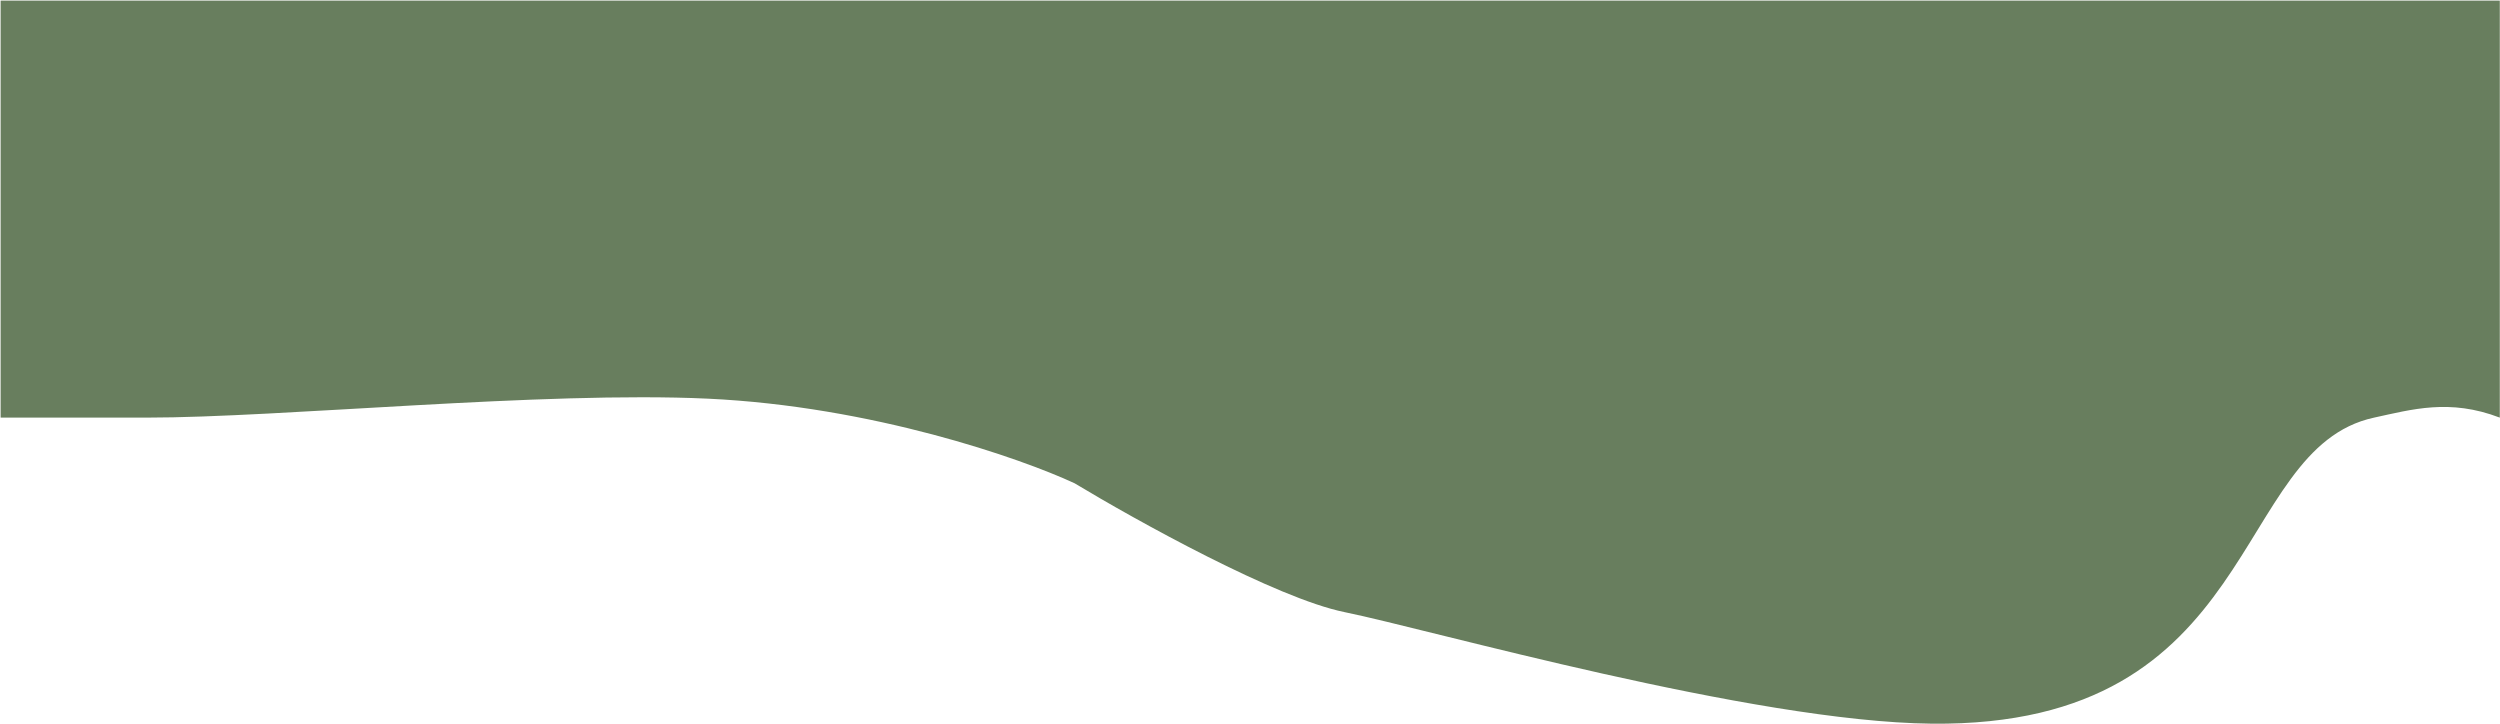
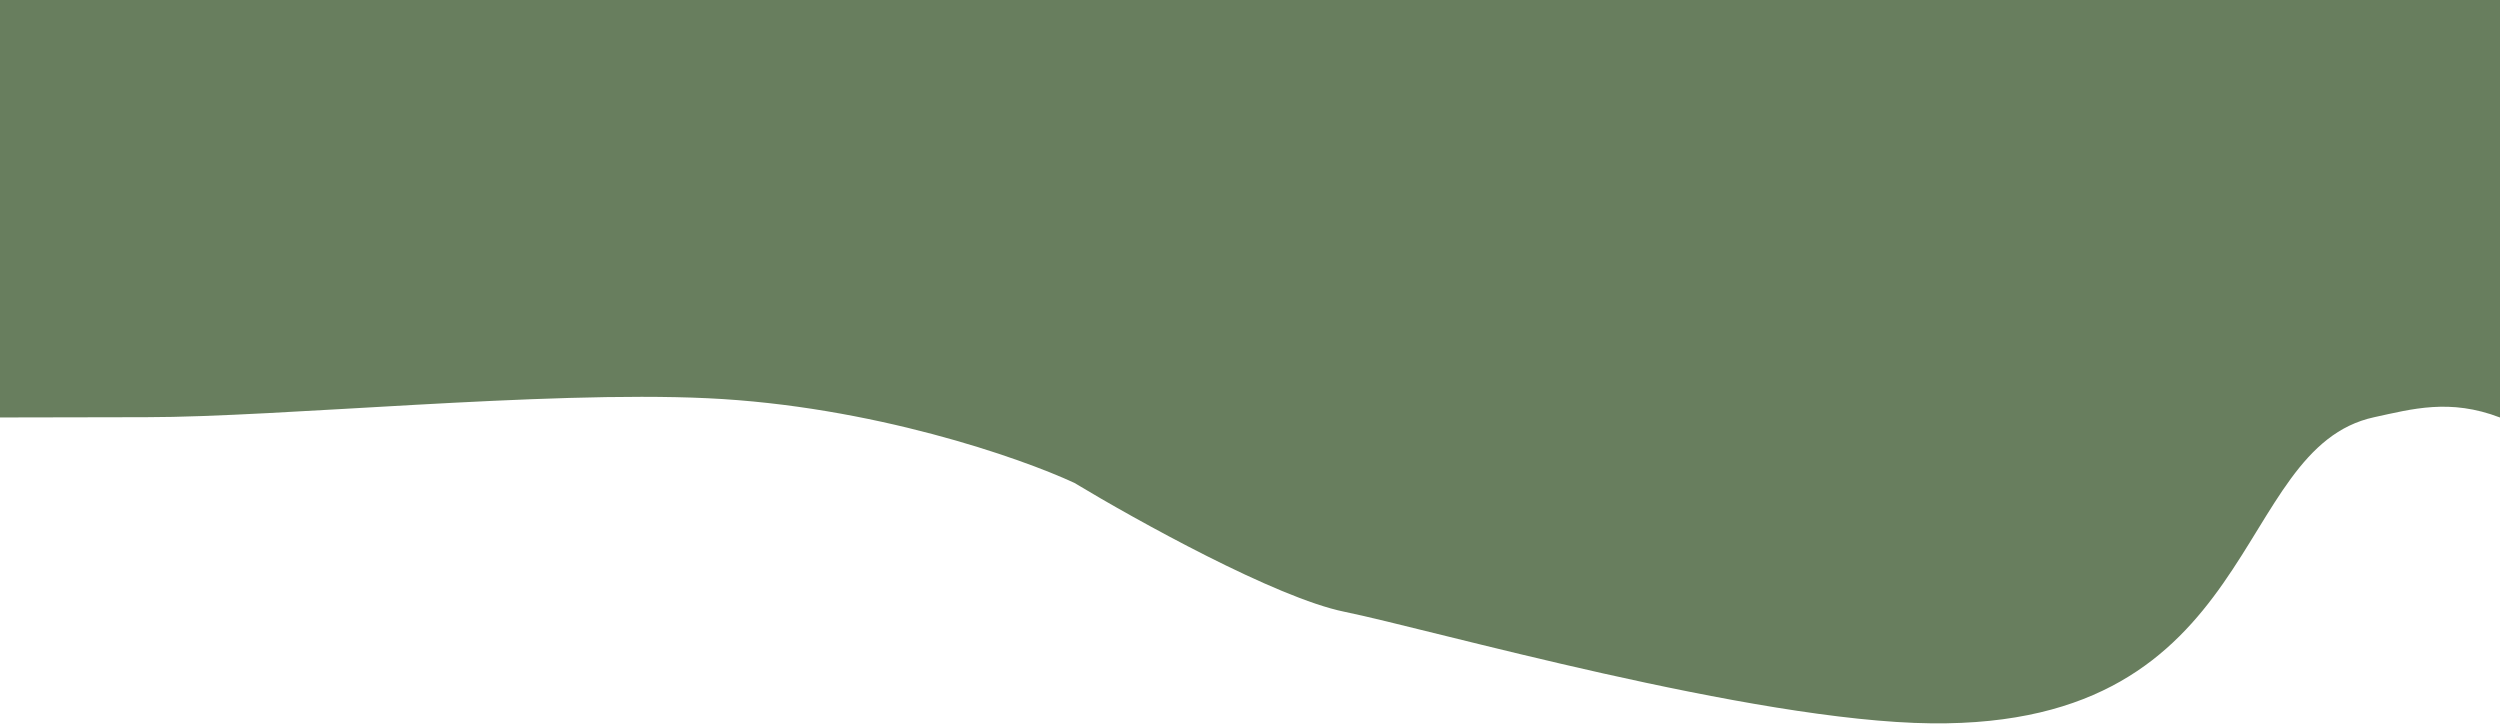
- <svg xmlns="http://www.w3.org/2000/svg" width="3025" height="876" viewBox="0 0 3025 876" fill="none">
-   <path d="M856.446 482.38C657.612 473.072 339.196 505.319 177.602 505.319L0.75 505.319L0.75 0.689L3024.75 0.689L3024.75 505.319C2964 482 2918.11 495.514 2872.66 505.319C2698 543 2738.66 879.961 2337.05 875.645C2120.46 873.317 1729.89 761.621 1626.93 740.678C1544.55 723.923 1374.83 629.757 1300.27 584.768C1235.18 554.517 1055.28 491.688 856.446 482.38Z" fill="#687E5E" />
+ <svg xmlns="http://www.w3.org/2000/svg" width="3024" height="875" viewBox="0 0 3024 875" fill="none">
+   <path d="M855.696 481.691C656.862 472.383 338.446 504.63 176.852 504.63L7.64946e-05 504.969L7.64946e-05 0L3024 0.001C3024 92.992 3024.01 381.121 3024.01 505.012C2963.26 481.693 2917.36 494.825 2871.91 504.63C2697.25 542.312 2737.91 879.273 2336.3 874.956C2119.71 872.628 1729.14 760.932 1626.18 739.989C1543.8 723.235 1374.08 629.069 1299.52 584.08C1234.43 553.829 1054.53 491 855.696 481.691Z" fill="#687E5E" />
</svg>
